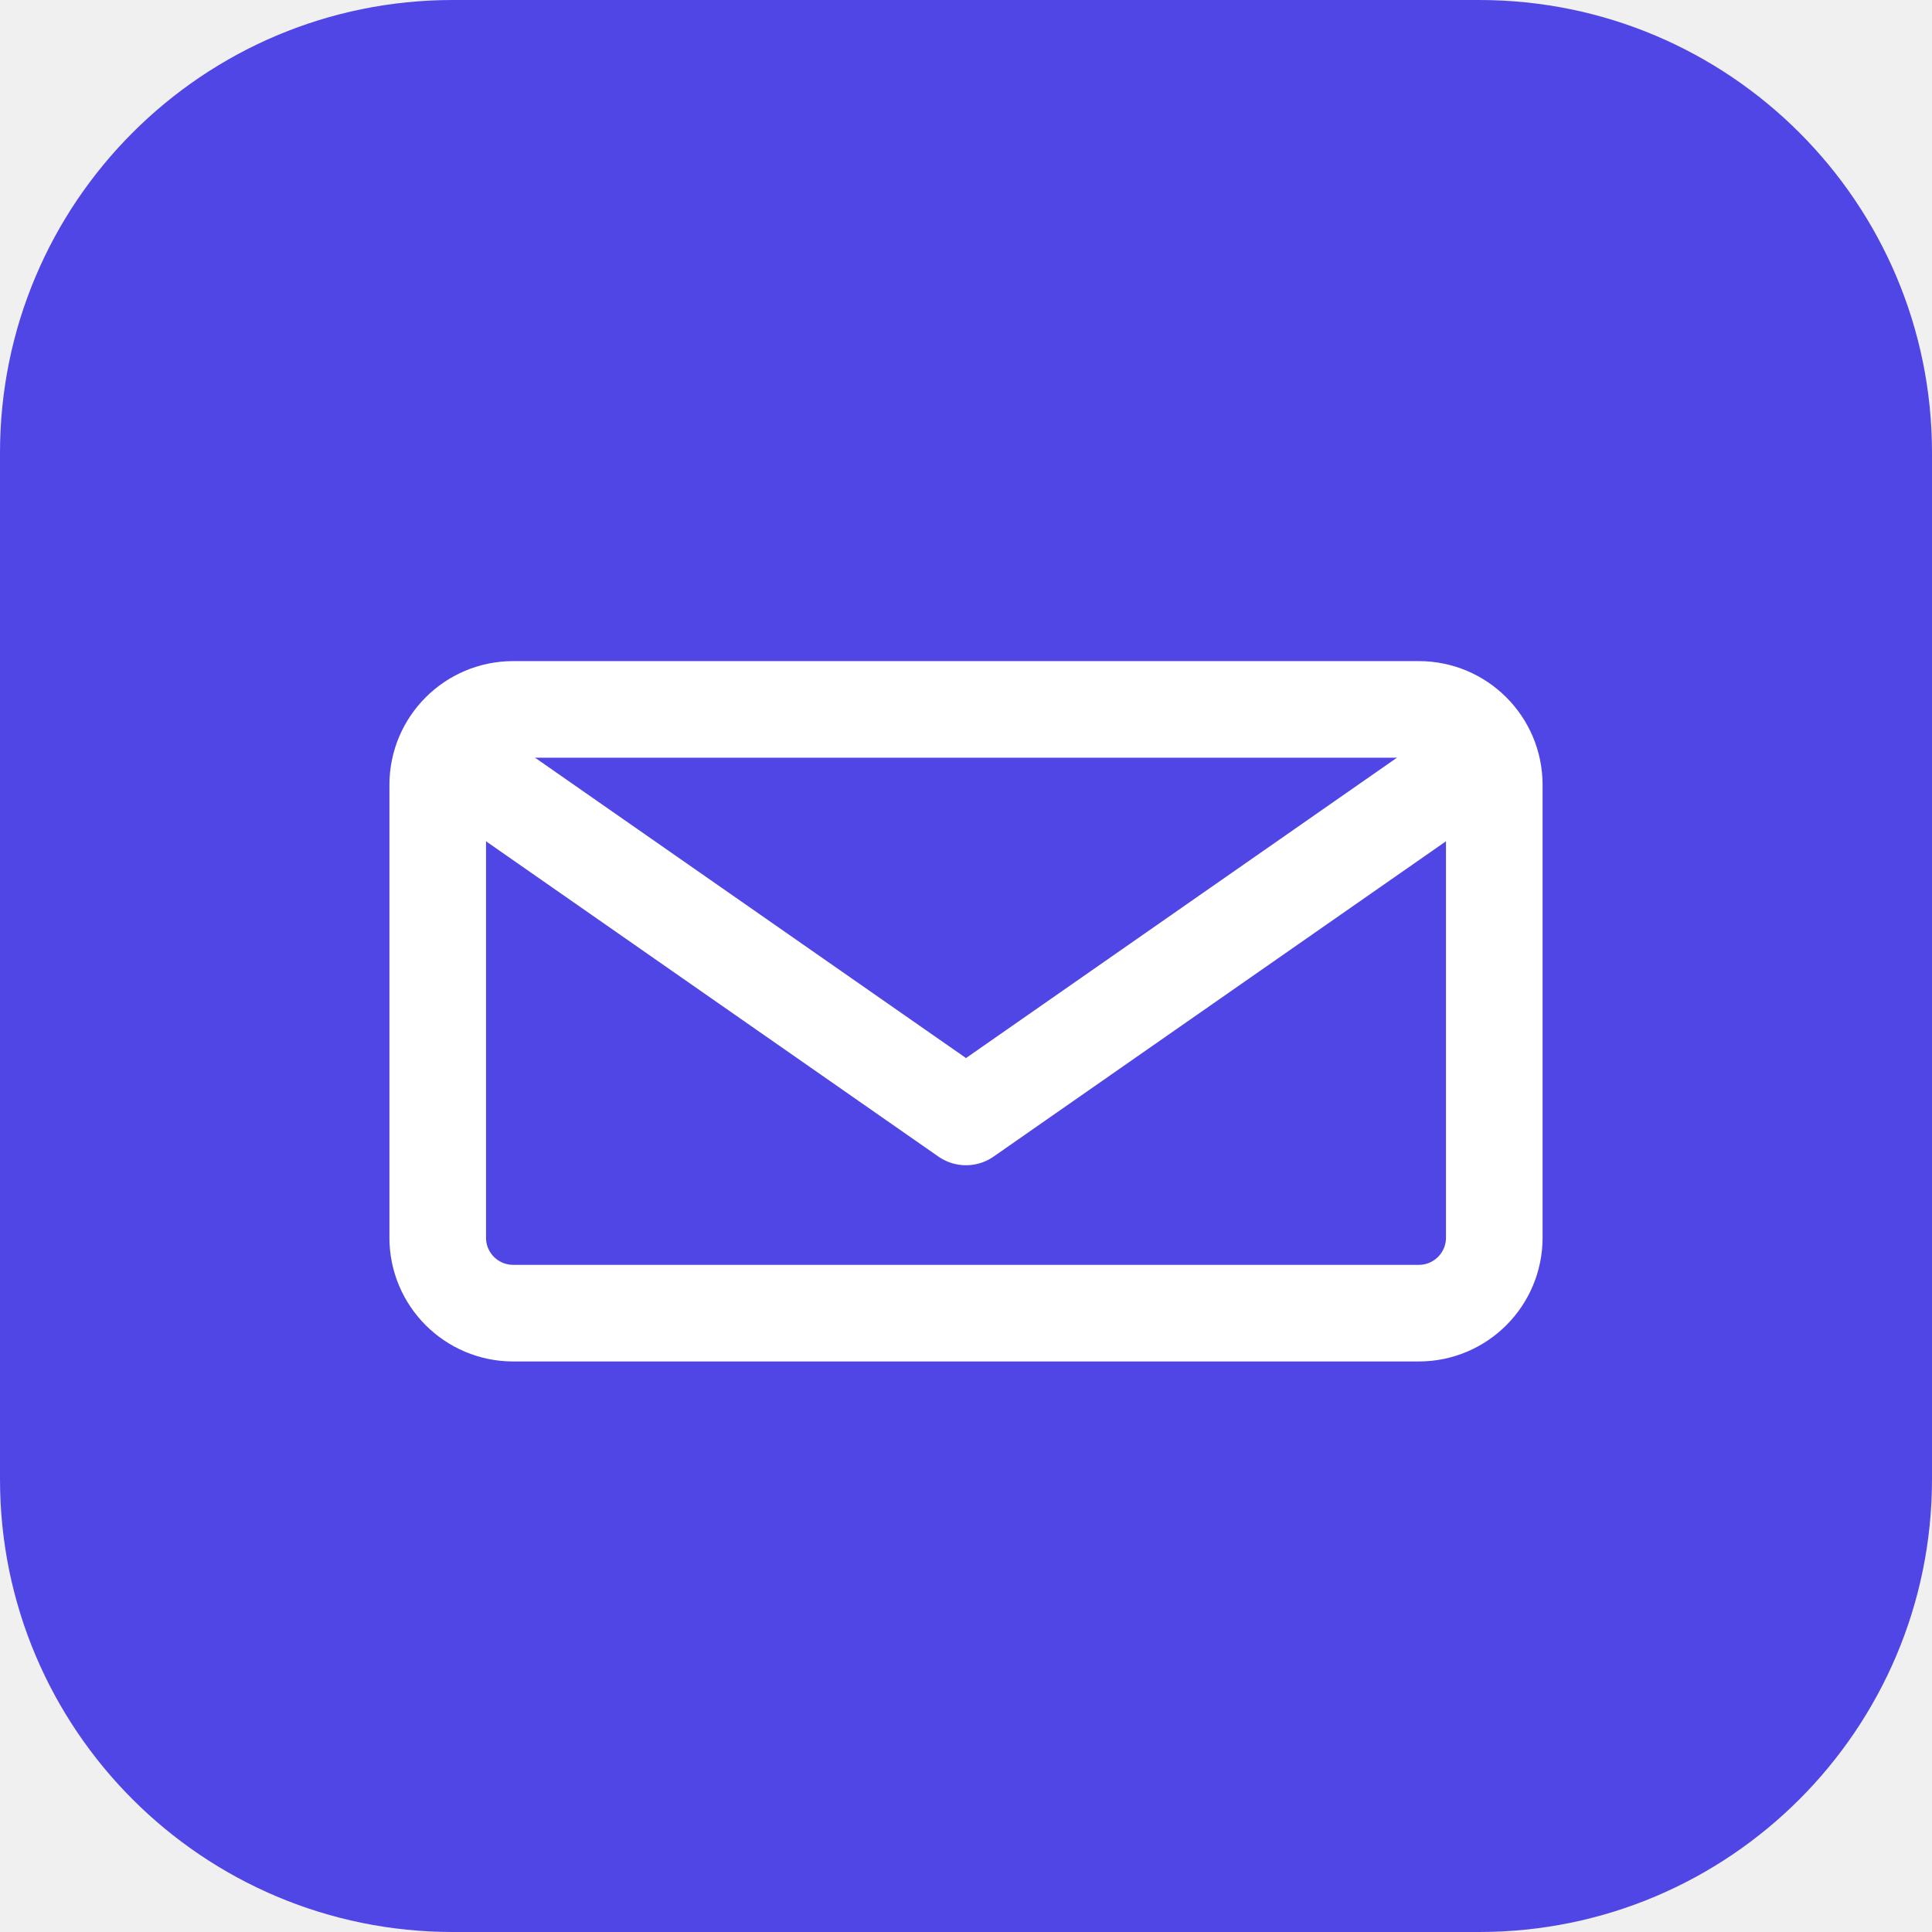
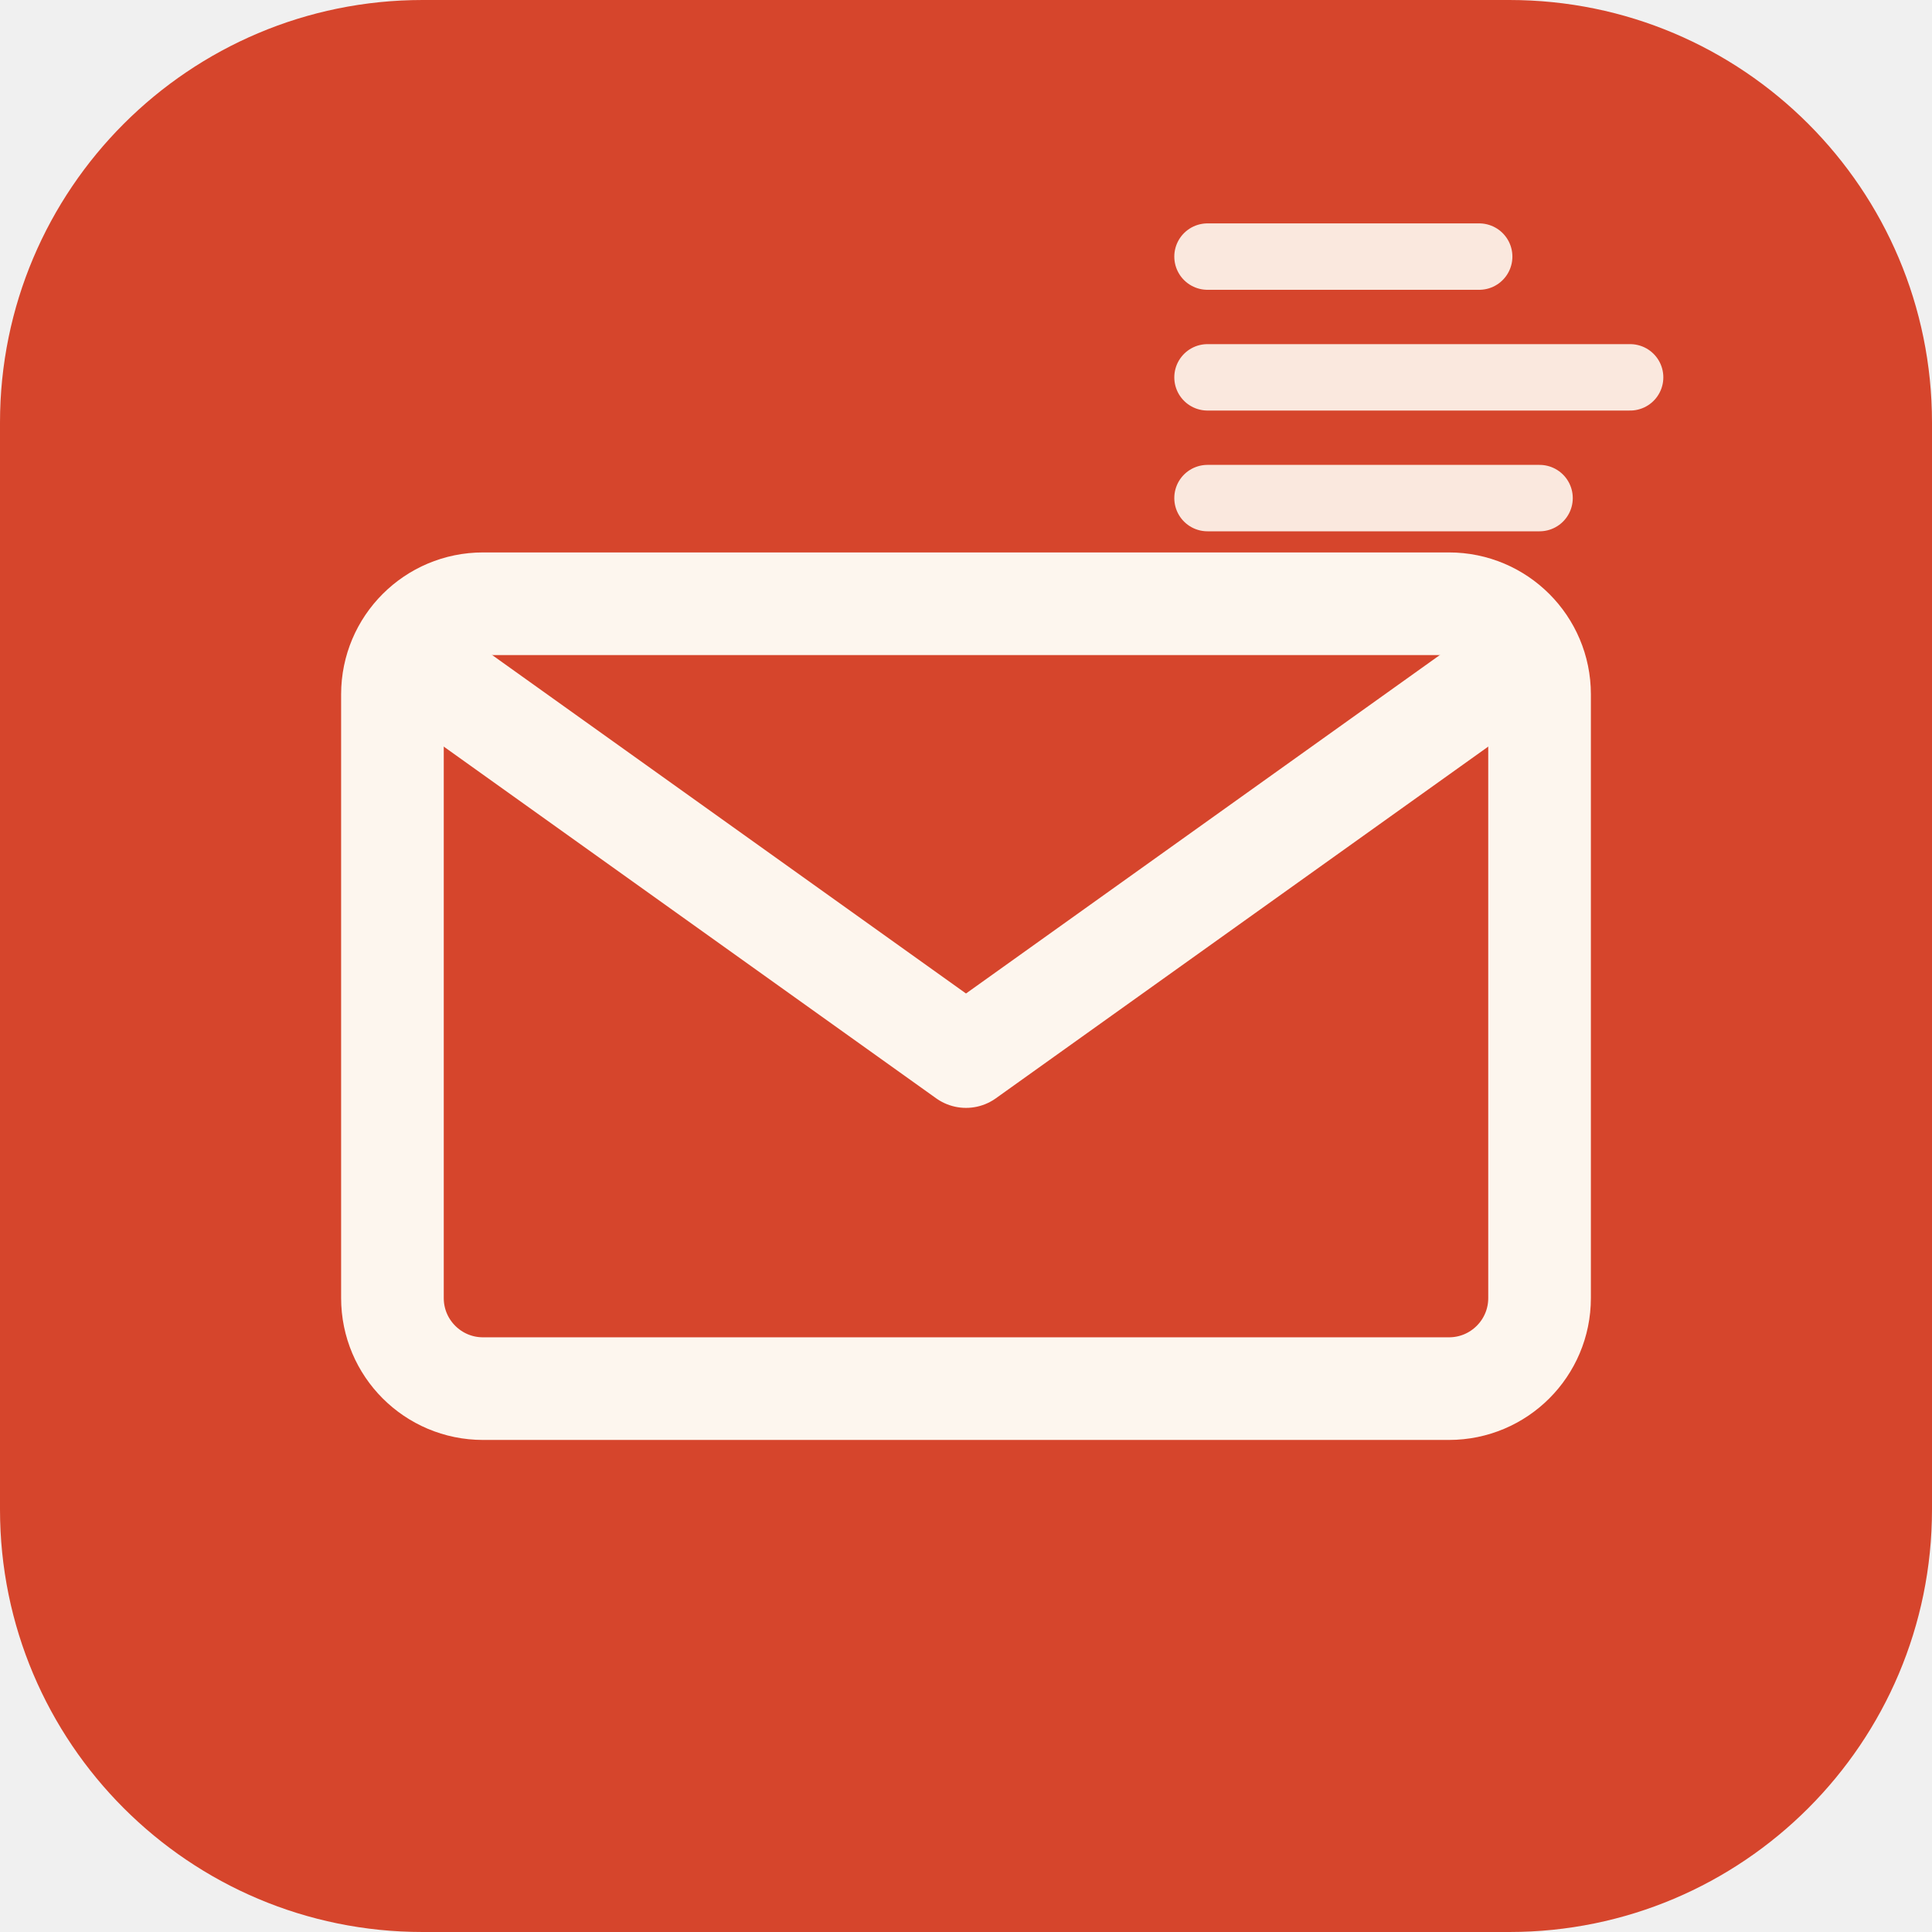
<svg xmlns="http://www.w3.org/2000/svg" viewBox="0 0 64 64" role="img" aria-label="Temp Mail">
-   <rect width="64" height="64" rx="15" fill="#5046E5" />
-   <path d="M17 23.5h30a2.5 2.5 0 0 1 2.5 2.5v15a2.5 2.5 0 0 1-2.5 2.5H17A2.5 2.5 0 0 1 14.5 41V26a2.5 2.5 0 0 1 2.5-2.5z" fill="none" stroke="#fff" stroke-width="3.2" stroke-linejoin="round" />
-   <path d="M15.5 25.5 32 37l16.5-11.5" fill="none" stroke="#fff" stroke-width="3.2" stroke-linecap="round" stroke-linejoin="round" />
+   <rect width="64" height="64" rx="14" fill="#d6452c" />
+   <g fill="none" stroke="#fdf6ee" stroke-width="3.4" stroke-linejoin="round" stroke-linecap="round">
+     <rect x="13" y="20" width="38" height="26" rx="3" />
+     <path d="M14.5 22.5 32 35l17.5-12.5" />
+   </g>
+   <g stroke="#fdf6ee" stroke-width="2.2" stroke-linecap="round" opacity="0.92">
+     <path d="M40 12.5h14M40 16.5h11M40 8.5h9" />
+   </g>
</svg>
